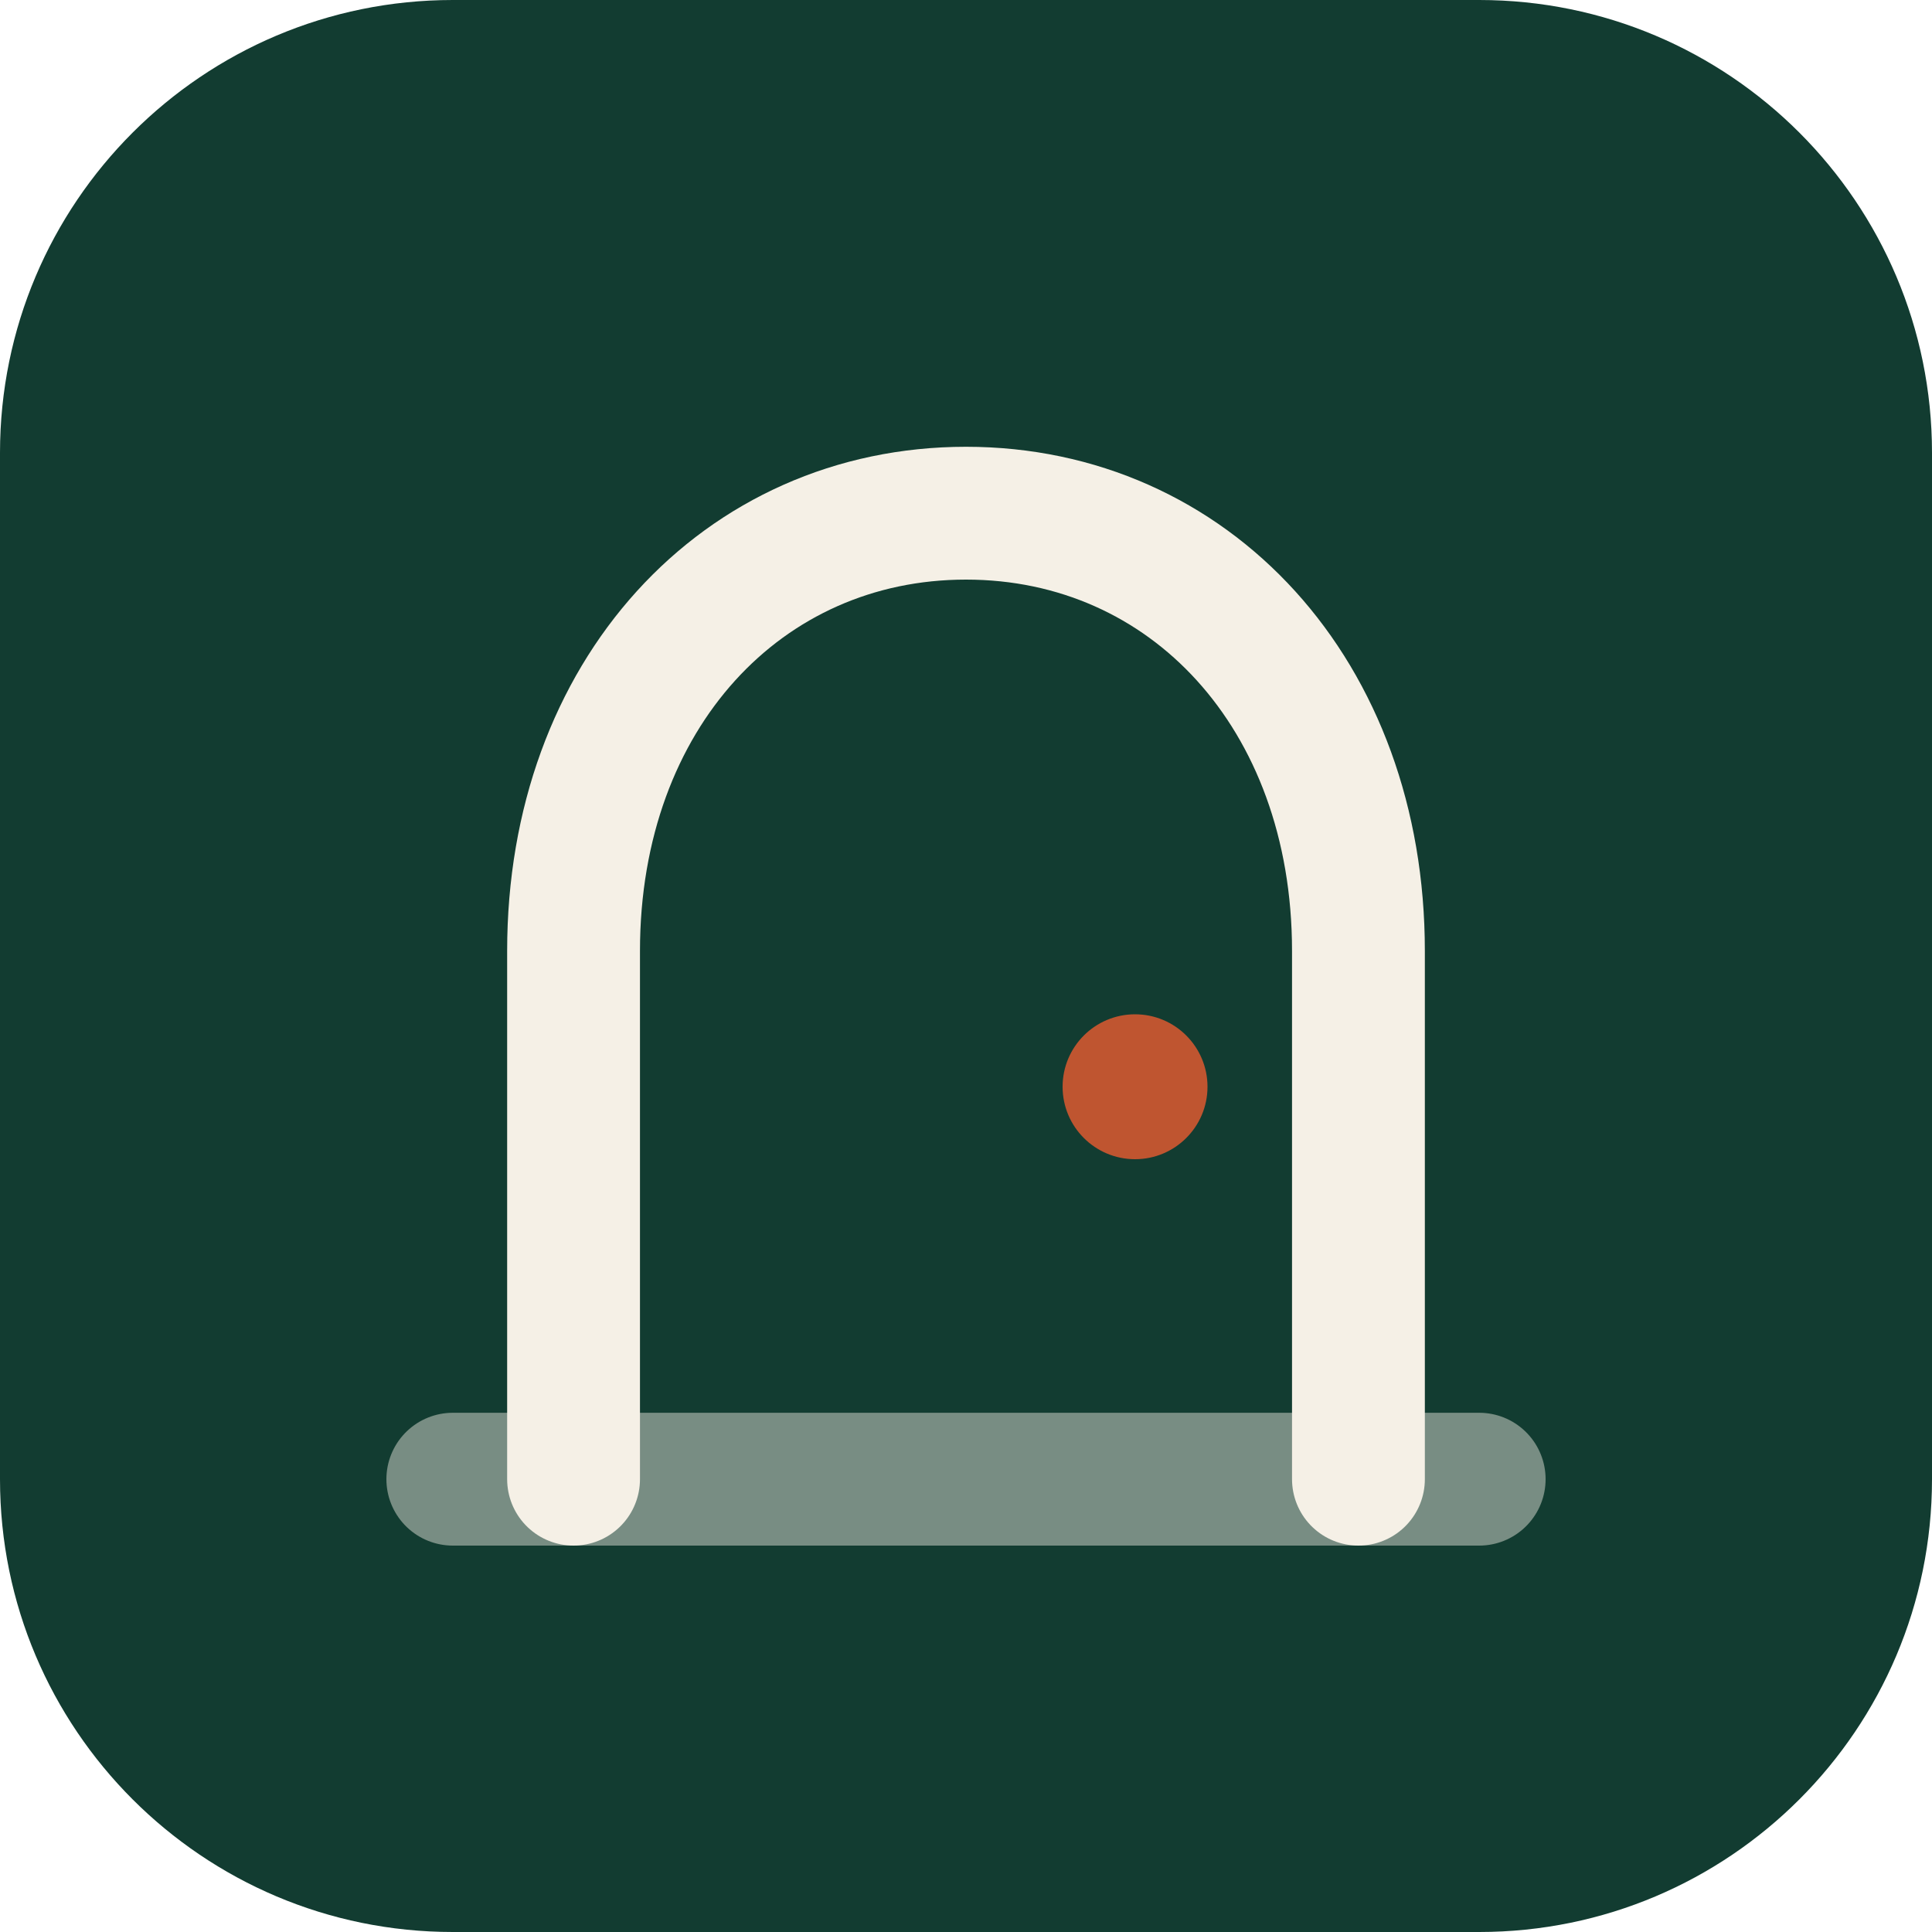
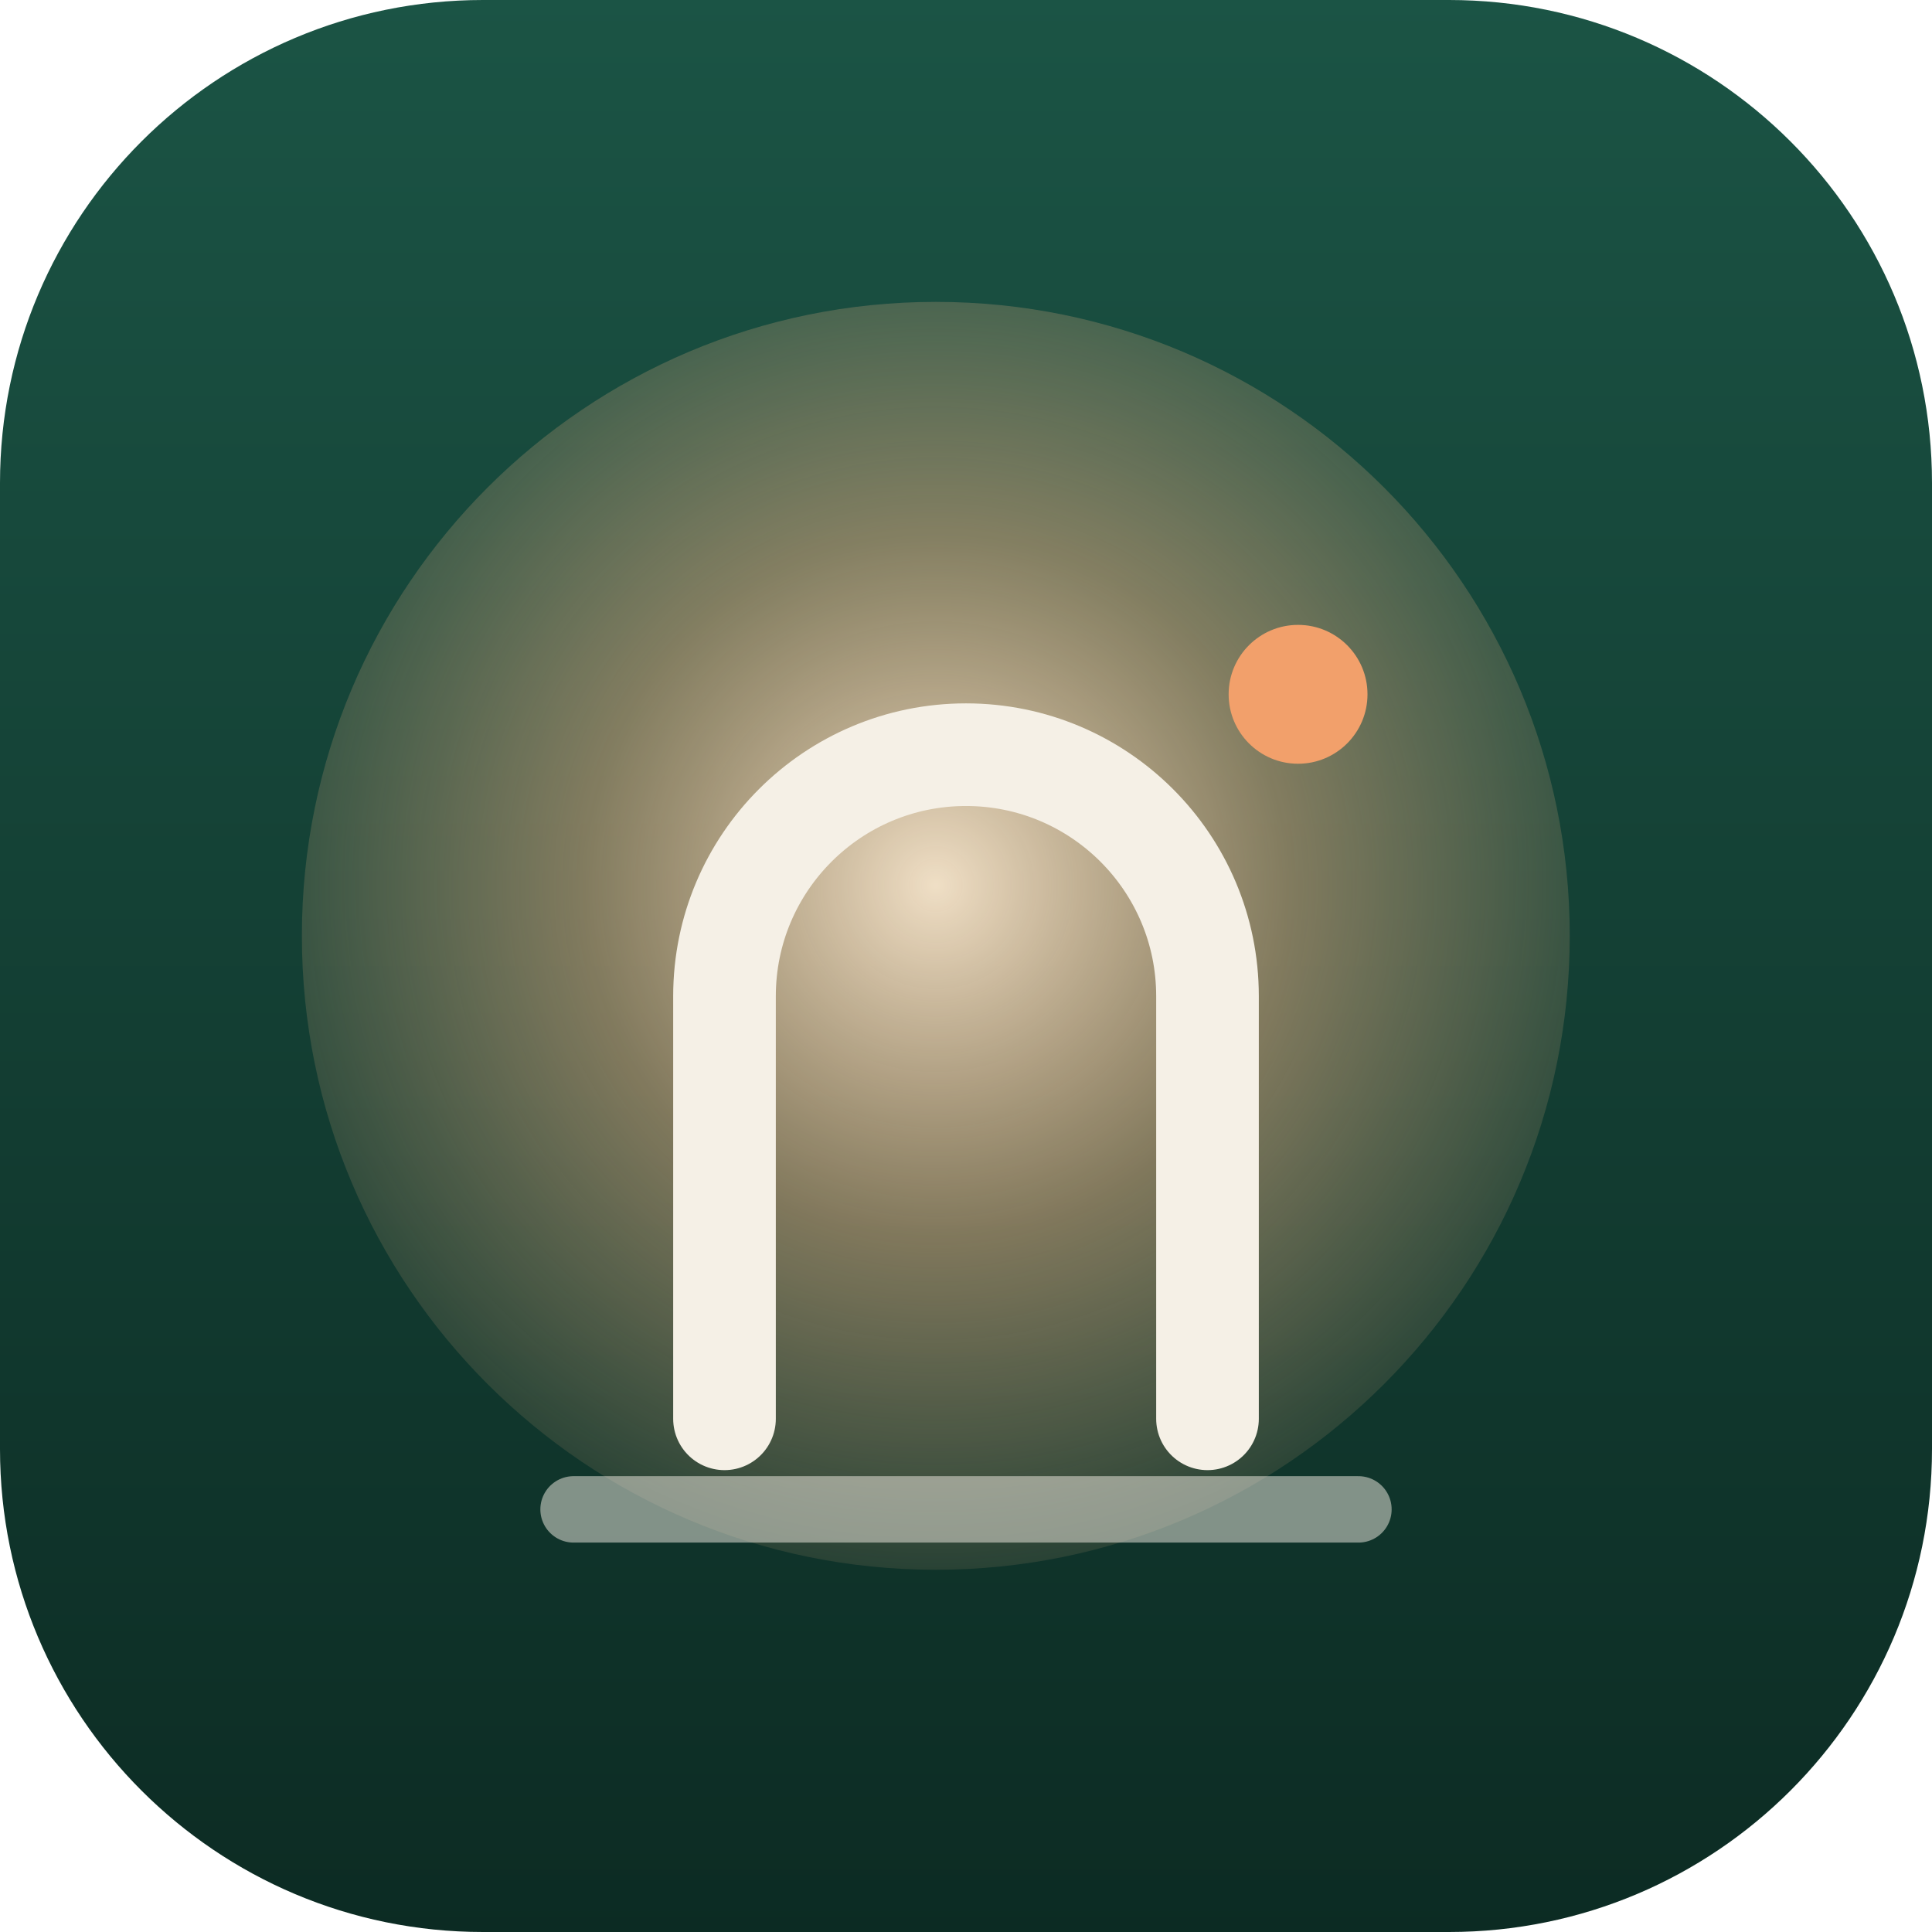
- <svg xmlns="http://www.w3.org/2000/svg" viewBox="0 0 64 64" role="img" aria-label="RSMN">
-   <rect width="64" height="64" rx="15" fill="#123c31" />
-   <path d="M19 49V31.5C19 23 24.6 17 32 17s13 6 13 14.5V49" fill="none" stroke="#f5f0e6" stroke-width="4.4" stroke-linecap="round" />
-   <path d="M15 49h34" fill="none" stroke="#f5f0e6" stroke-width="4.4" stroke-linecap="round" opacity=".45" />
-   <circle cx="37.6" cy="36" r="2.4" fill="#bf5530" />
+ <svg xmlns="http://www.w3.org/2000/svg" viewBox="0 0 64 64" role="img" aria-label="Ambient Form Studio">
+   <defs>
+     <linearGradient id="bg" x1="0" y1="0" x2="0" y2="1">
+       <stop offset="0" stop-color="#1b5445" />
+       <stop offset="1" stop-color="#0c2b23" />
+     </linearGradient>
+     <radialGradient id="ambient" cx="0.5" cy="0.46" r="0.62">
+       <stop offset="0" stop-color="#fbe7cd" stop-opacity="0.95" />
+       <stop offset="0.45" stop-color="#efb588" stop-opacity="0.5" />
+       <stop offset="1" stop-color="#efb588" stop-opacity="0" />
+     </radialGradient>
+   </defs>
+   <rect width="64" height="64" rx="16" fill="url(#bg)" />
+   <circle cx="31" cy="31" r="21" fill="url(#ambient)" />
+   <path d="M24 47 V33 a8 8 0 0 1 16 0 V47" fill="none" stroke="#f5f0e6" stroke-width="3.4" stroke-linecap="round" />
+   <path d="M19 50 h26" fill="none" stroke="#f5f0e6" stroke-width="2.2" stroke-linecap="round" opacity="0.5" />
+   <circle cx="43" cy="23" r="2.3" fill="#f2a06b" />
</svg>
